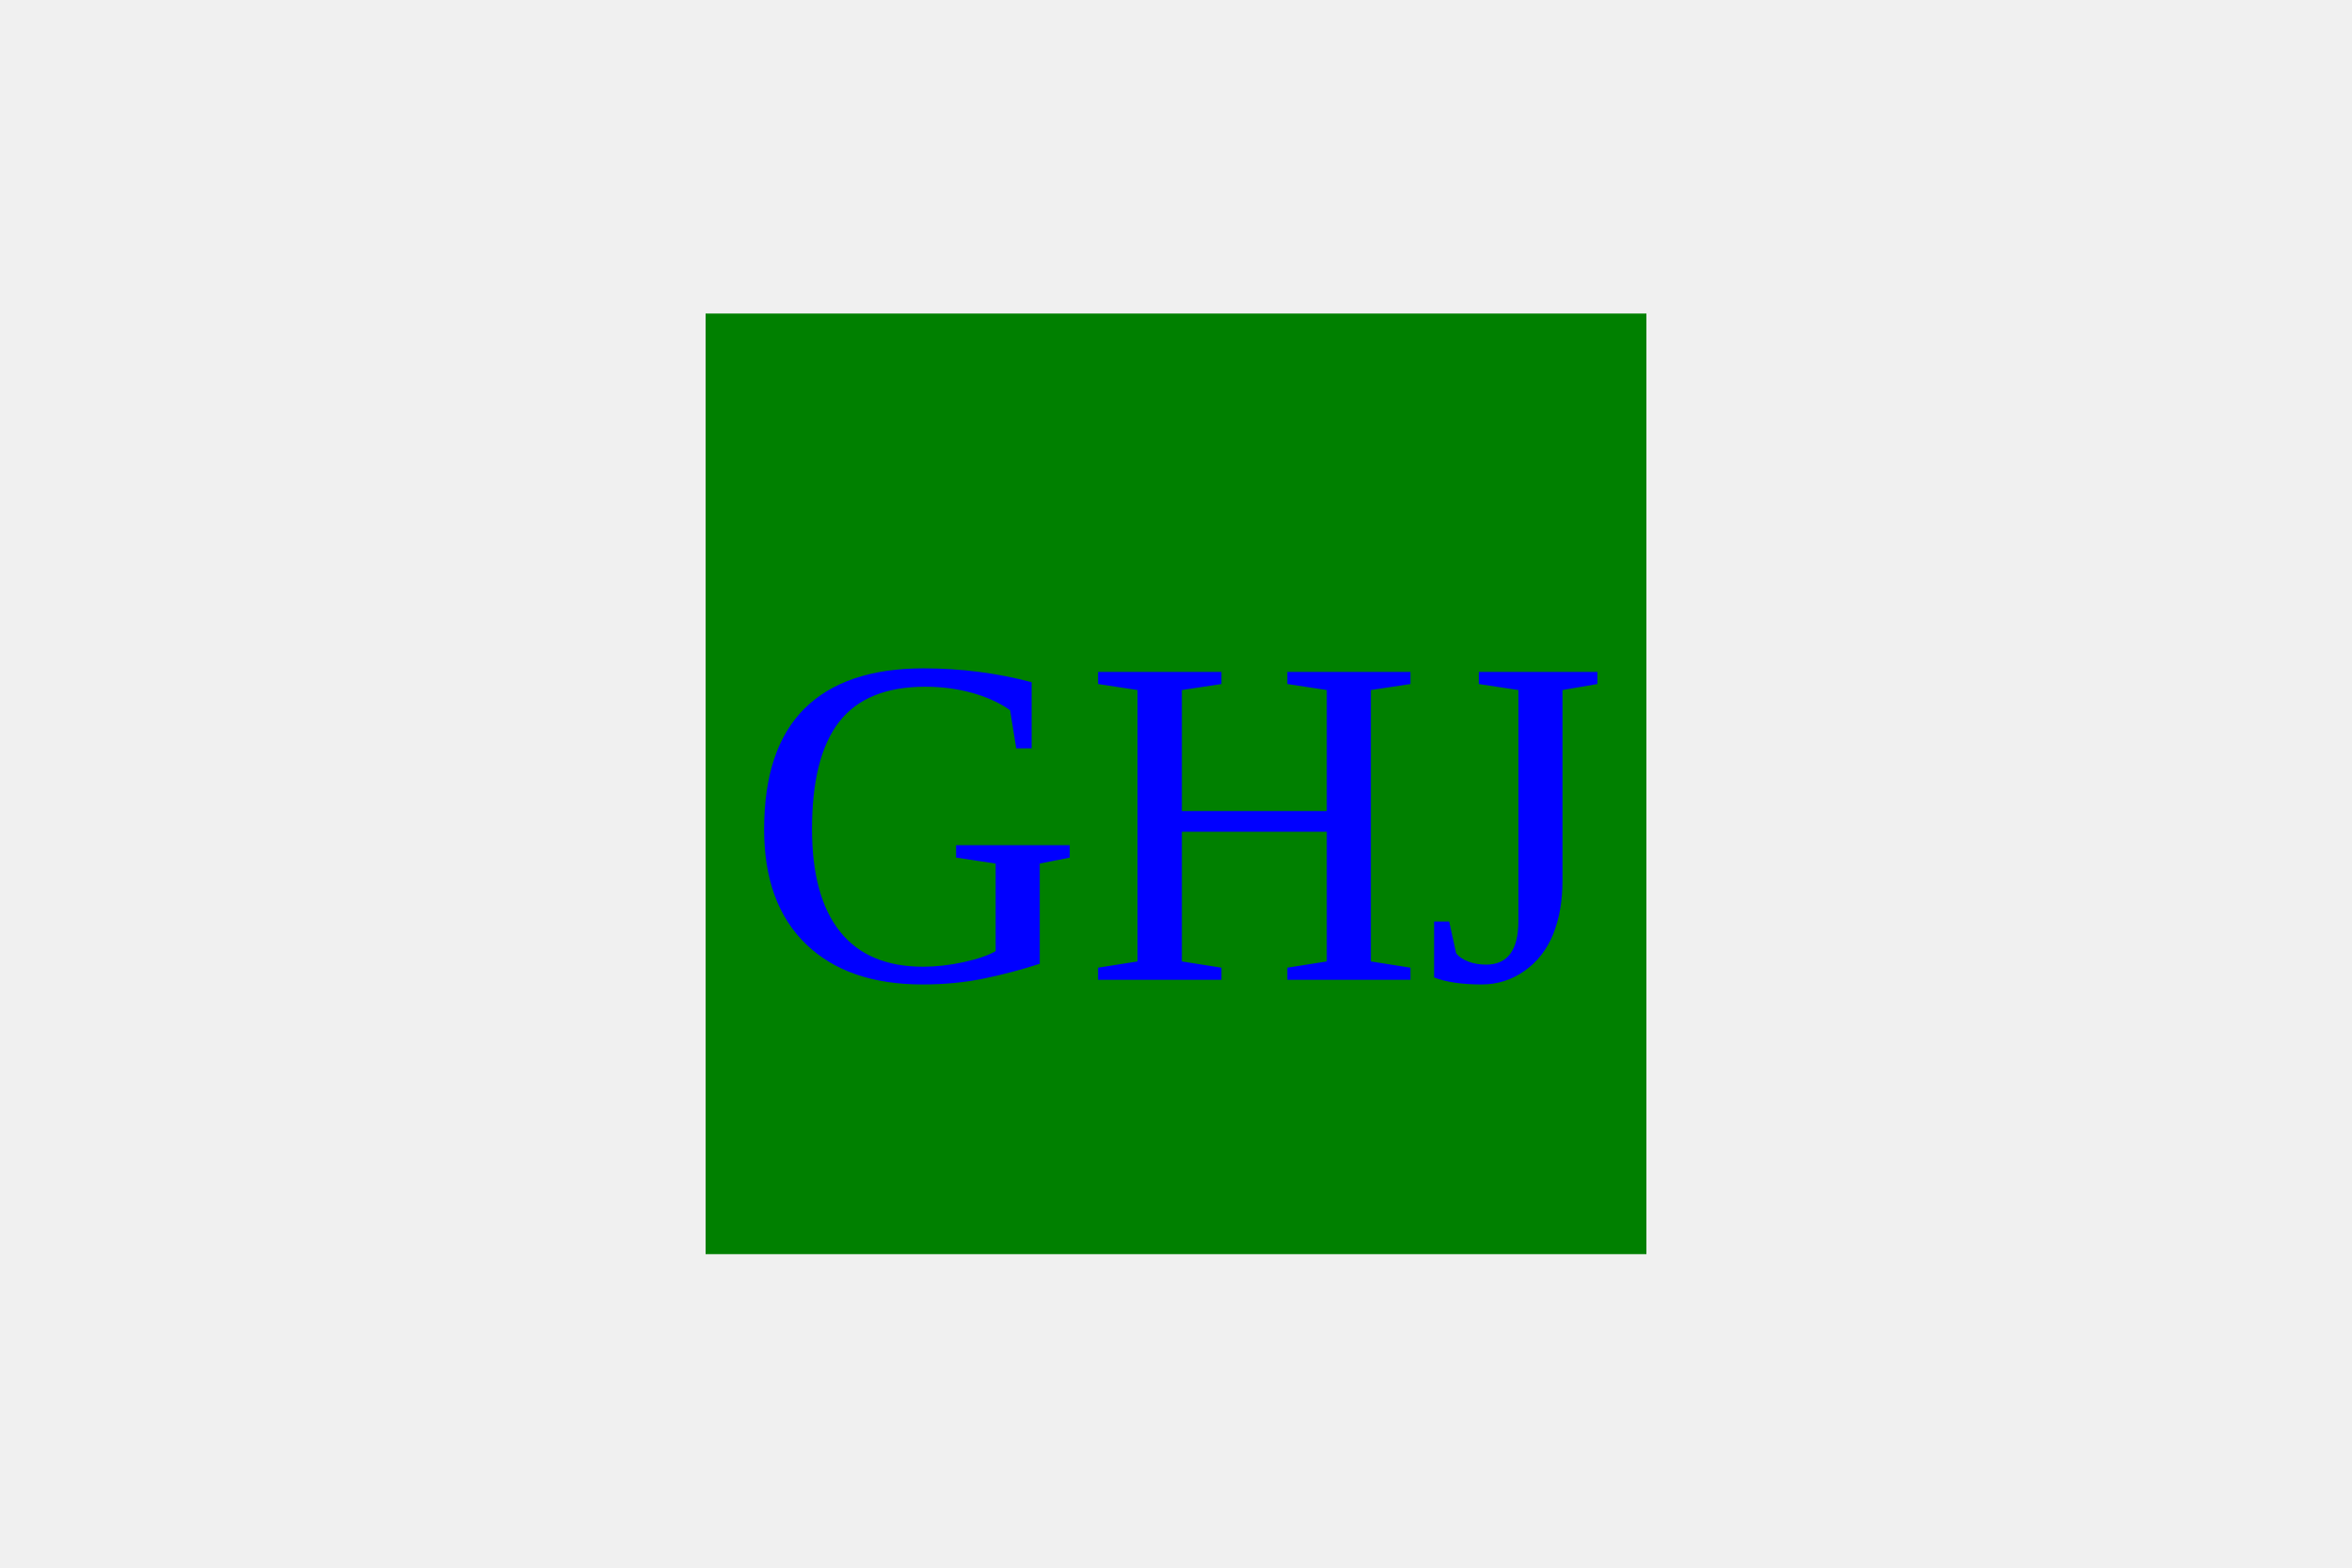
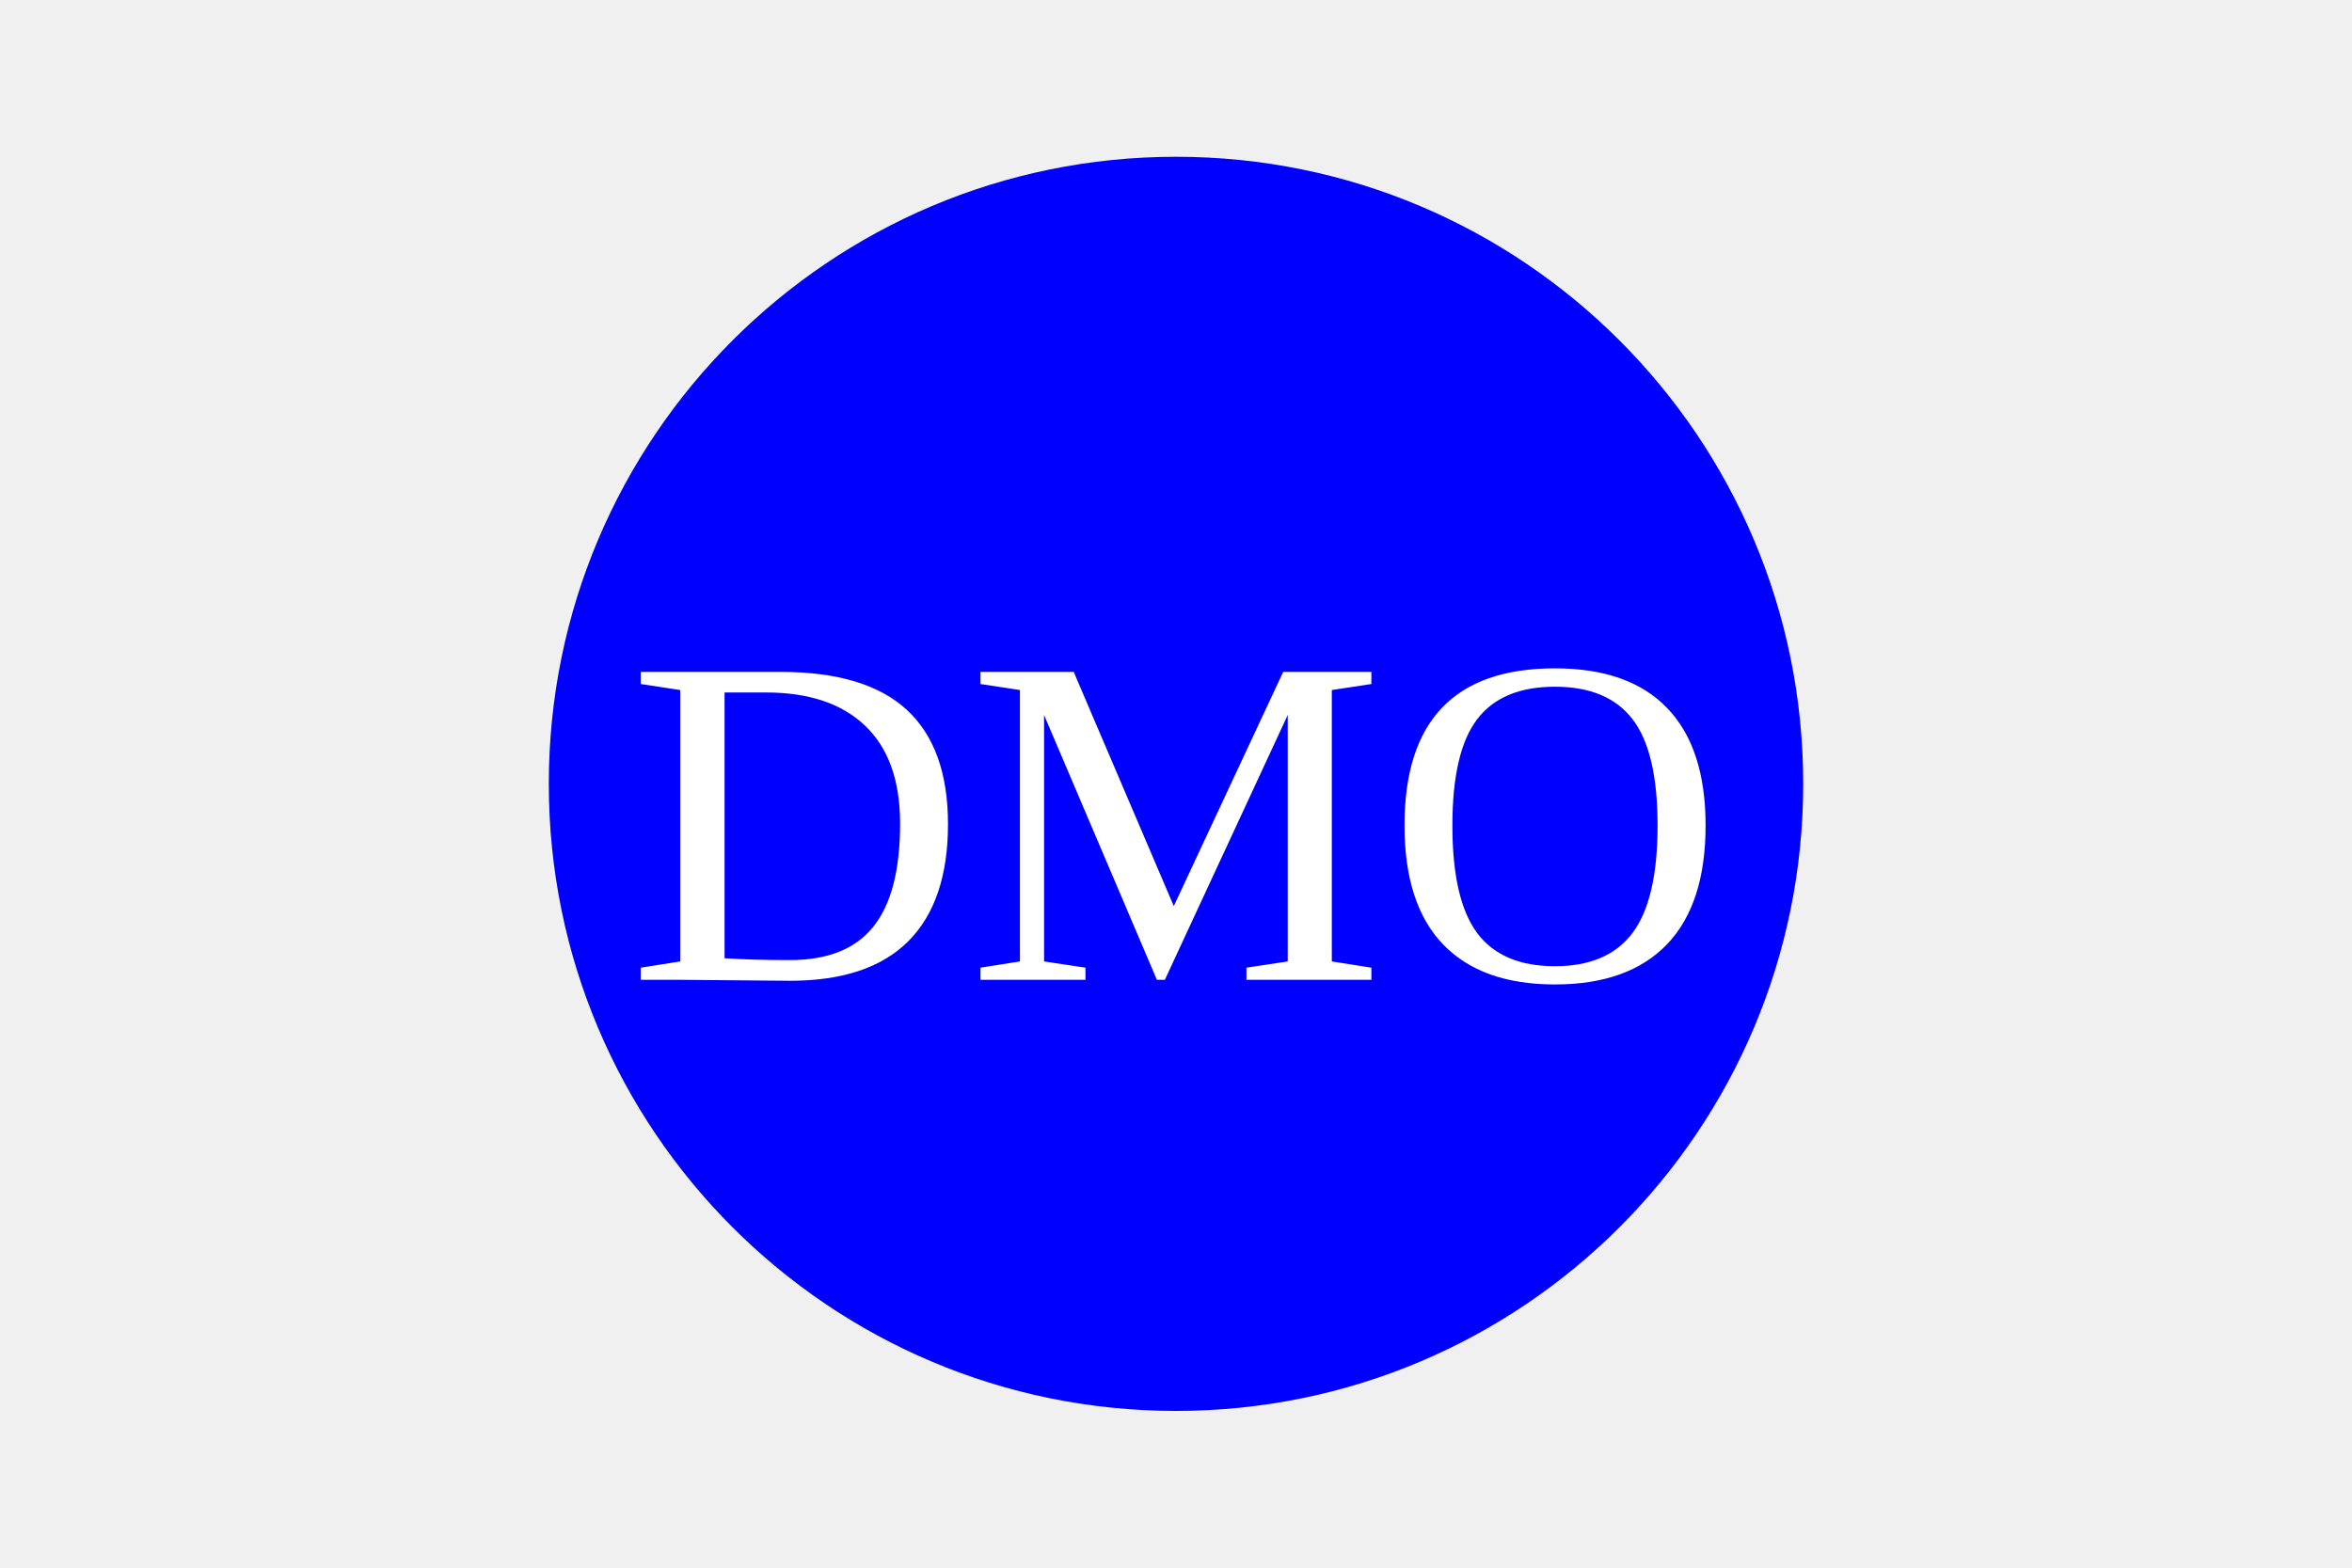
<svg xmlns="http://www.w3.org/2000/svg" version="1.1" width="300" height="200">
-   <rect x="90" y="40" width="120" height="120" fill="Green" />
-   <text x="150" y="125" font-size="60" text-anchor="middle" fill="Blue">GHJ</text>
+   <circle cx="150" cy="100" r="80" fill="Blue" />
+   <text x="150" y="125" font-size="60" text-anchor="middle" fill="White">DMO</text>
</svg>
